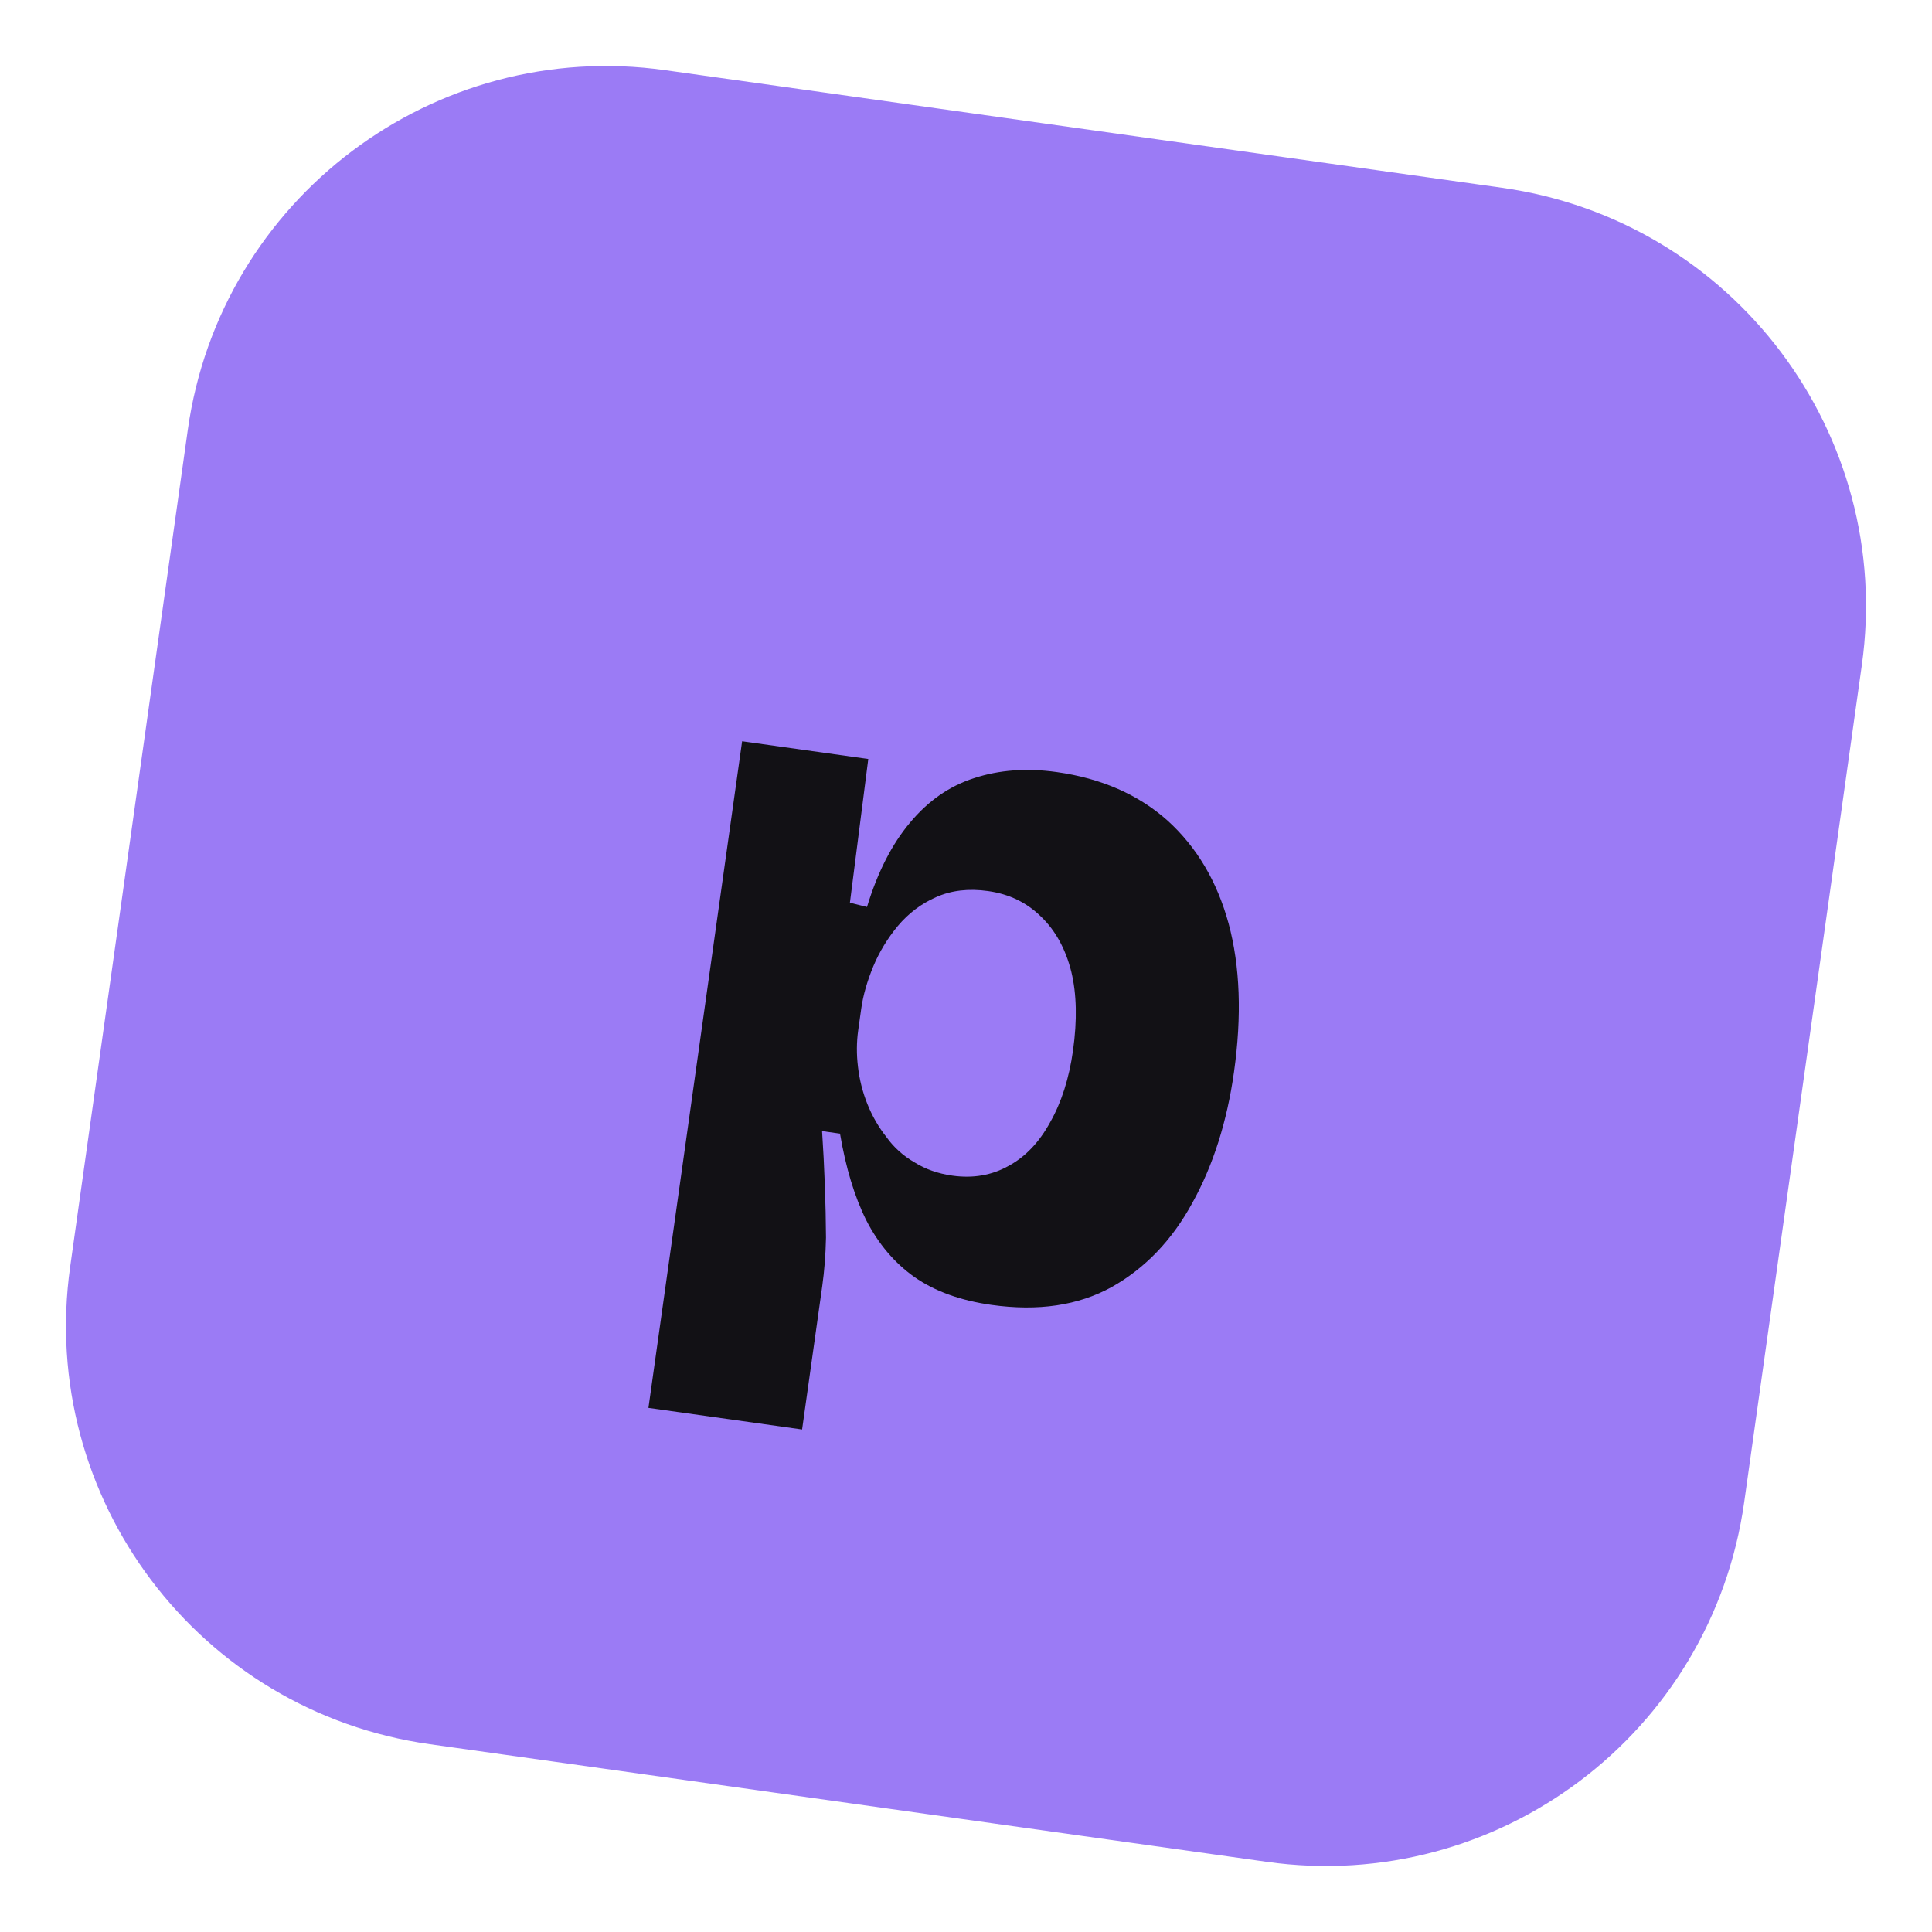
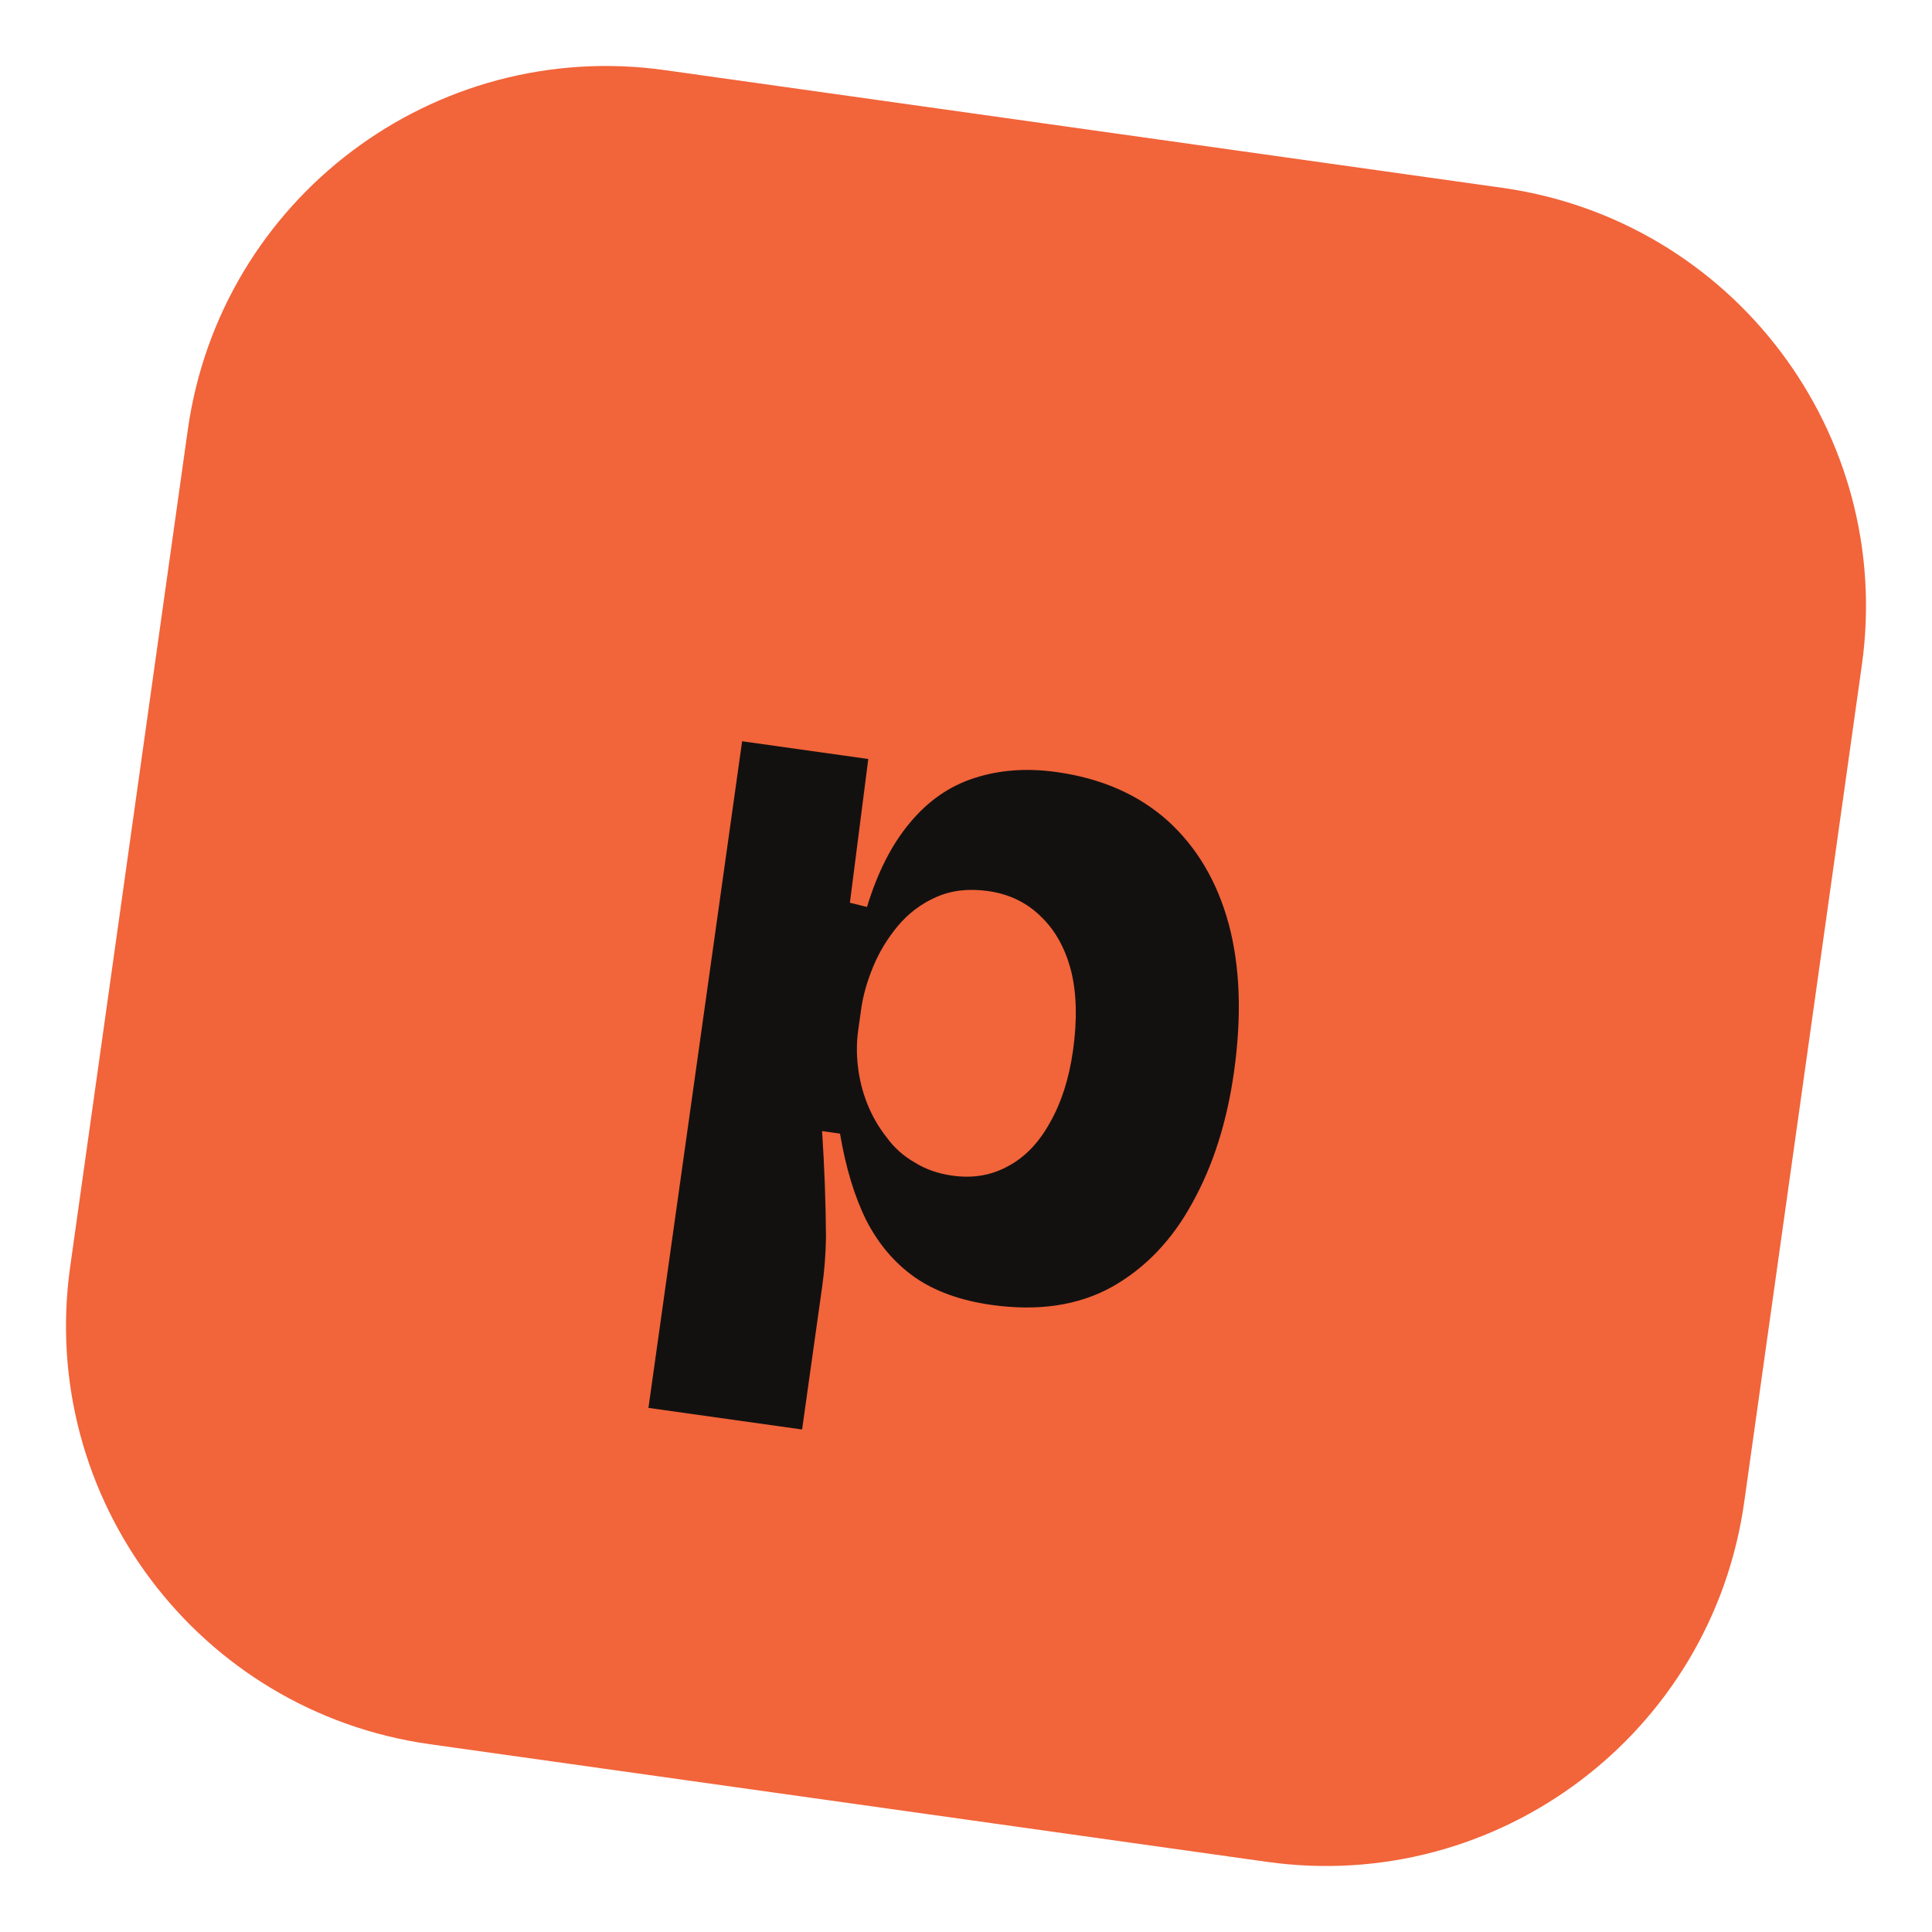
<svg xmlns="http://www.w3.org/2000/svg" viewBox="0 0 32 32" width="32" height="32">
  <g transform="rotate(8 16 16)">
-     <rect x="2" y="2" width="28" height="28" rx="7" fill="#9B7BF5" />
-     <path d="M14.38 23.98L11.81 23.98L11.81 12.83L13.92 12.83L13.95 15.23L14.24 15.26Q14.38 14.37 14.75 13.78Q15.12 13.18 15.70 12.90Q16.29 12.61 17.04 12.61Q18.16 12.61 18.97 13.15Q19.78 13.70 20.21 14.70Q20.64 15.71 20.64 17.12Q20.64 18.37 20.26 19.36Q19.89 20.35 19.13 20.93Q18.37 21.50 17.20 21.50Q16.42 21.50 15.87 21.22Q15.33 20.94 14.95 20.40Q14.58 19.86 14.32 19.04L14.02 19.04Q14.11 19.47 14.19 19.92Q14.27 20.37 14.33 20.78Q14.38 21.20 14.38 21.58L14.38 23.98M16.26 19.47Q16.78 19.47 17.16 19.18Q17.54 18.90 17.74 18.37Q17.95 17.84 17.95 17.14Q17.95 16.38 17.74 15.85Q17.52 15.31 17.12 15.02Q16.72 14.72 16.19 14.72Q15.70 14.72 15.35 14.94Q15.01 15.15 14.79 15.50Q14.58 15.84 14.48 16.22Q14.38 16.61 14.38 16.94L14.38 17.30Q14.38 17.60 14.46 17.90Q14.54 18.21 14.70 18.49Q14.86 18.77 15.09 18.99Q15.31 19.22 15.61 19.34Q15.90 19.47 16.26 19.47" fill="#121115" />
+     <rect x="2" y="2" width="28" height="28" rx="7" fill="#F2643A" />
+     <path d="M14.38 23.98L11.81 23.98L11.81 12.83L13.92 12.83L13.95 15.23L14.24 15.26Q14.38 14.37 14.75 13.78Q15.12 13.18 15.70 12.90Q16.29 12.61 17.04 12.61Q18.16 12.61 18.97 13.15Q19.78 13.70 20.21 14.70Q20.64 15.71 20.64 17.12Q20.64 18.37 20.26 19.36Q19.89 20.35 19.13 20.93Q18.37 21.50 17.20 21.50Q16.42 21.50 15.87 21.22Q15.33 20.94 14.95 20.40Q14.58 19.86 14.32 19.04L14.02 19.04Q14.11 19.47 14.19 19.92Q14.27 20.37 14.33 20.78Q14.38 21.20 14.38 21.58L14.38 23.98M16.26 19.47Q16.78 19.47 17.16 19.18Q17.54 18.90 17.74 18.37Q17.95 17.84 17.95 17.14Q17.95 16.38 17.74 15.85Q17.52 15.31 17.12 15.02Q16.72 14.72 16.19 14.72Q15.70 14.72 15.35 14.94Q15.01 15.15 14.79 15.50Q14.58 15.84 14.48 16.22Q14.38 16.61 14.38 16.94L14.38 17.30Q14.38 17.60 14.46 17.90Q14.54 18.21 14.70 18.49Q14.86 18.77 15.09 18.99Q15.31 19.22 15.61 19.34Q15.90 19.47 16.26 19.47" fill="#131110" />
  </g>
</svg>
